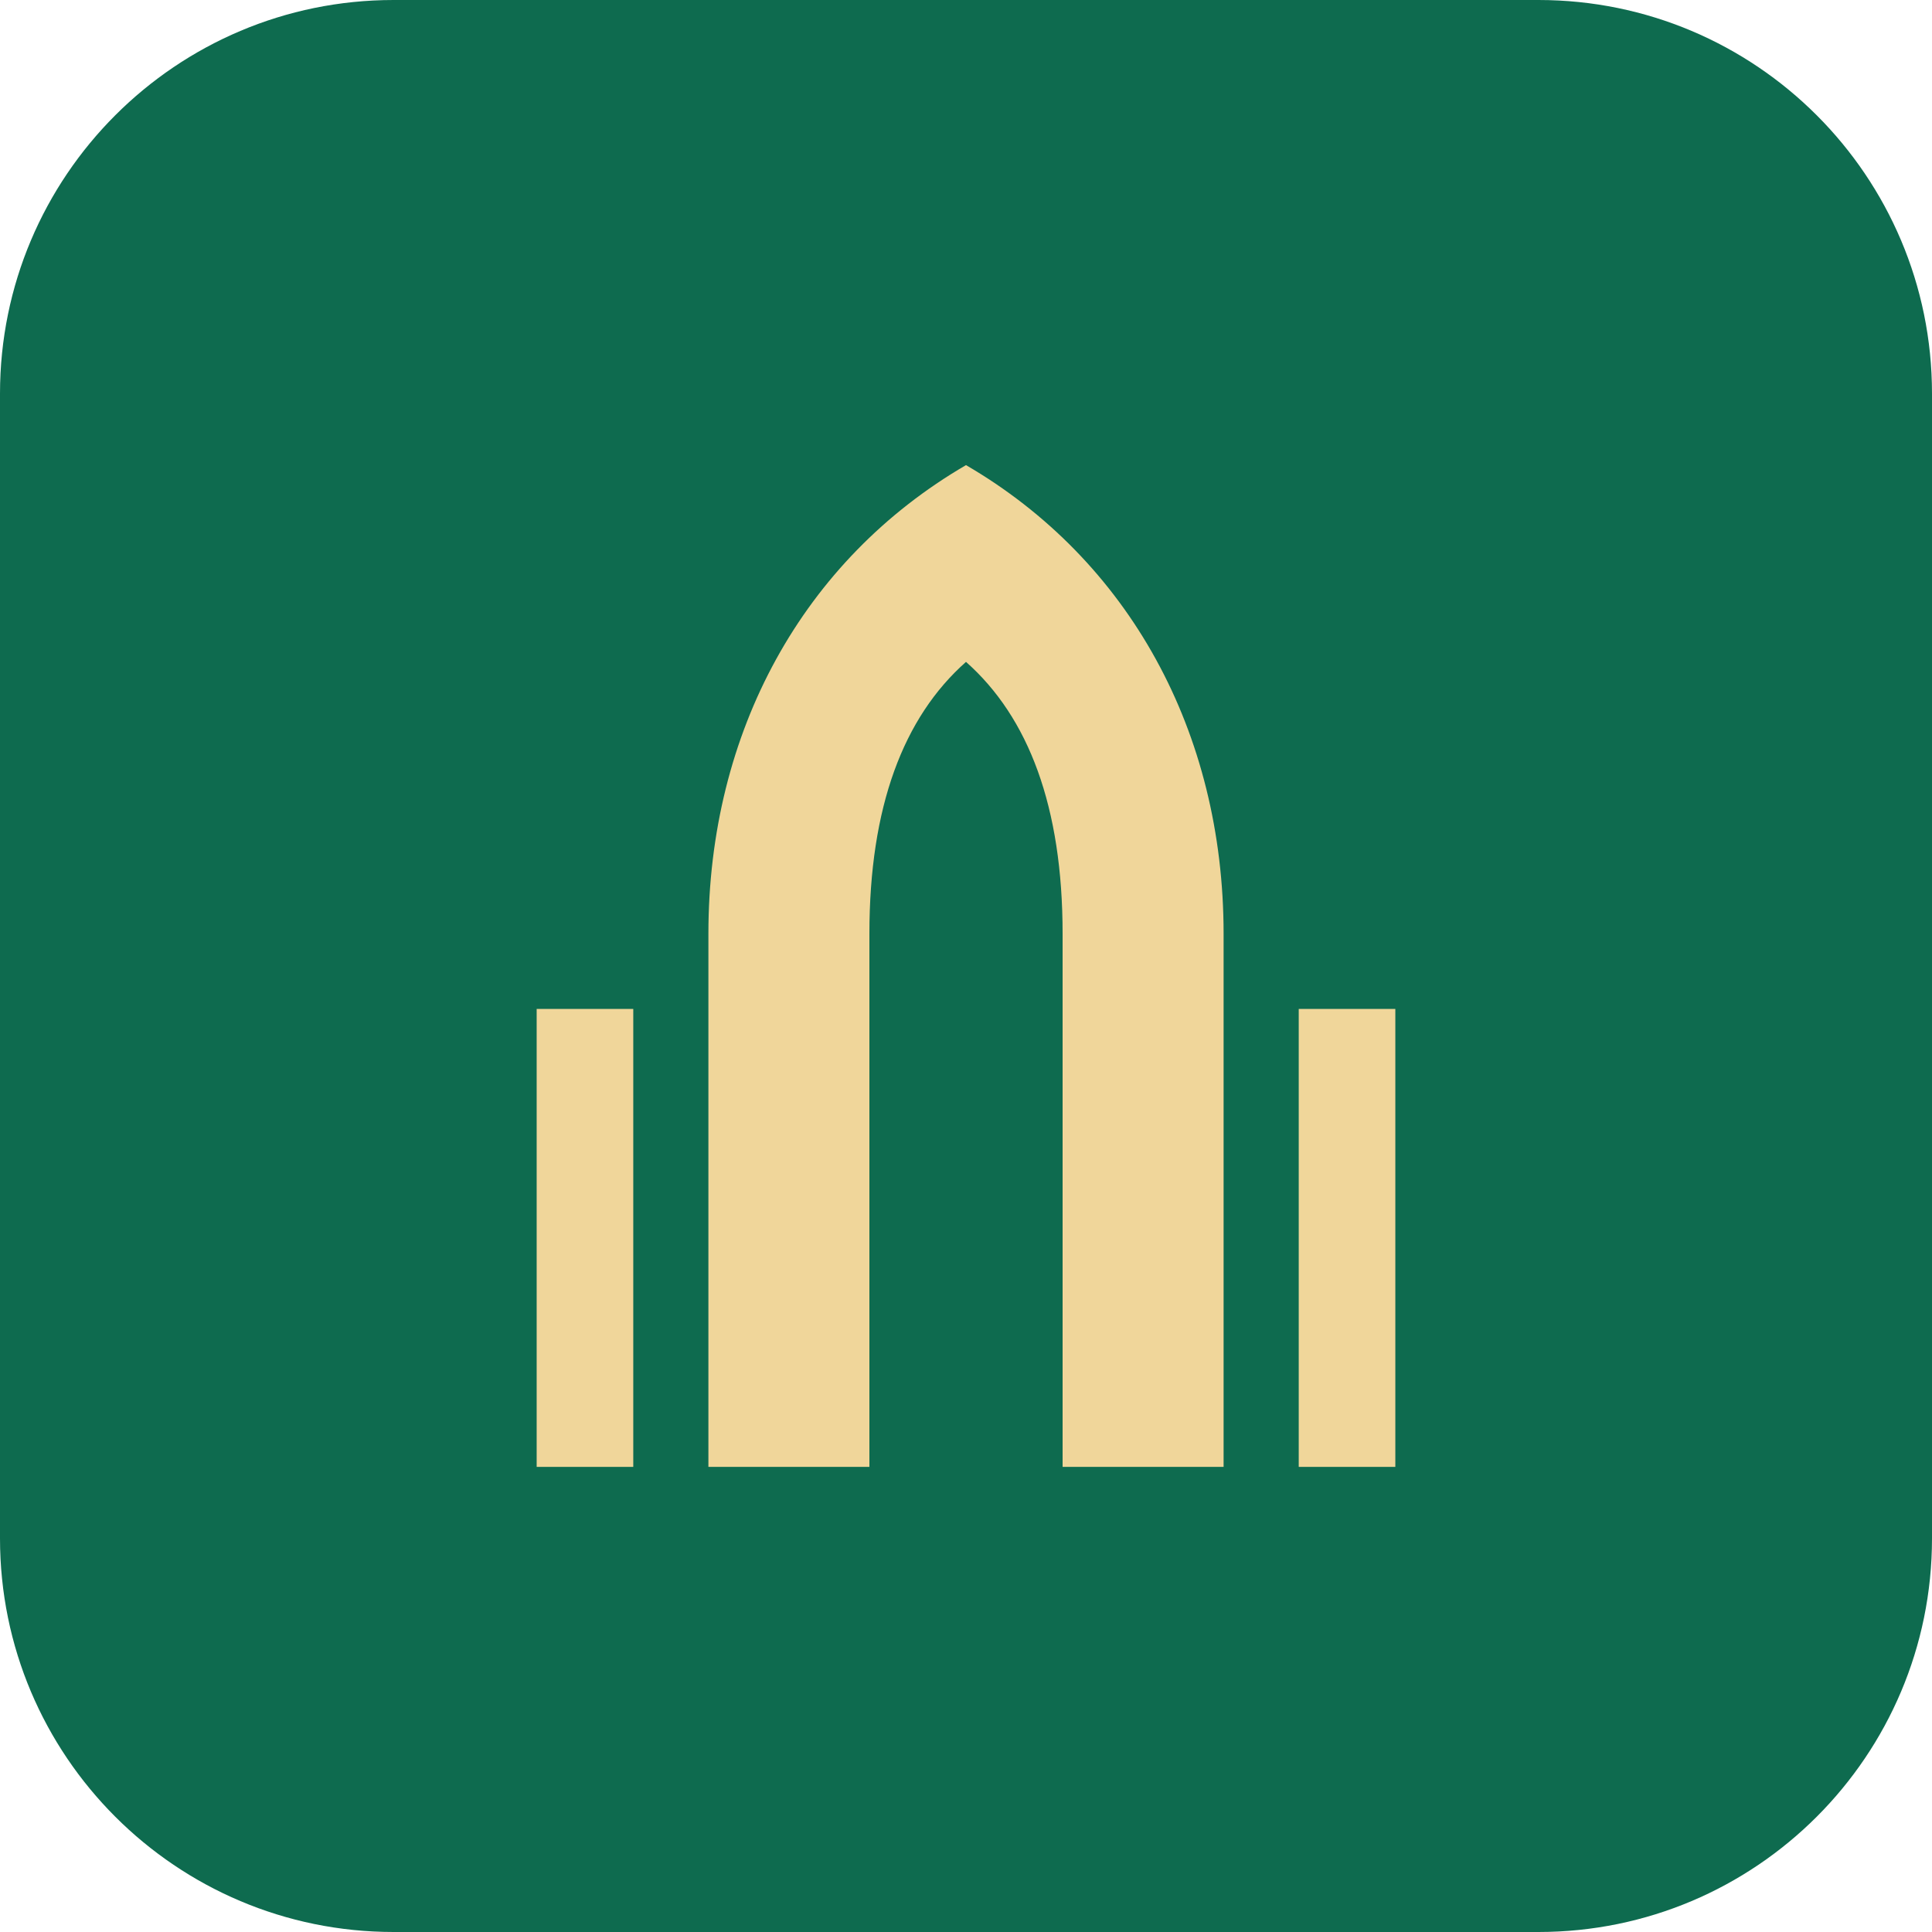
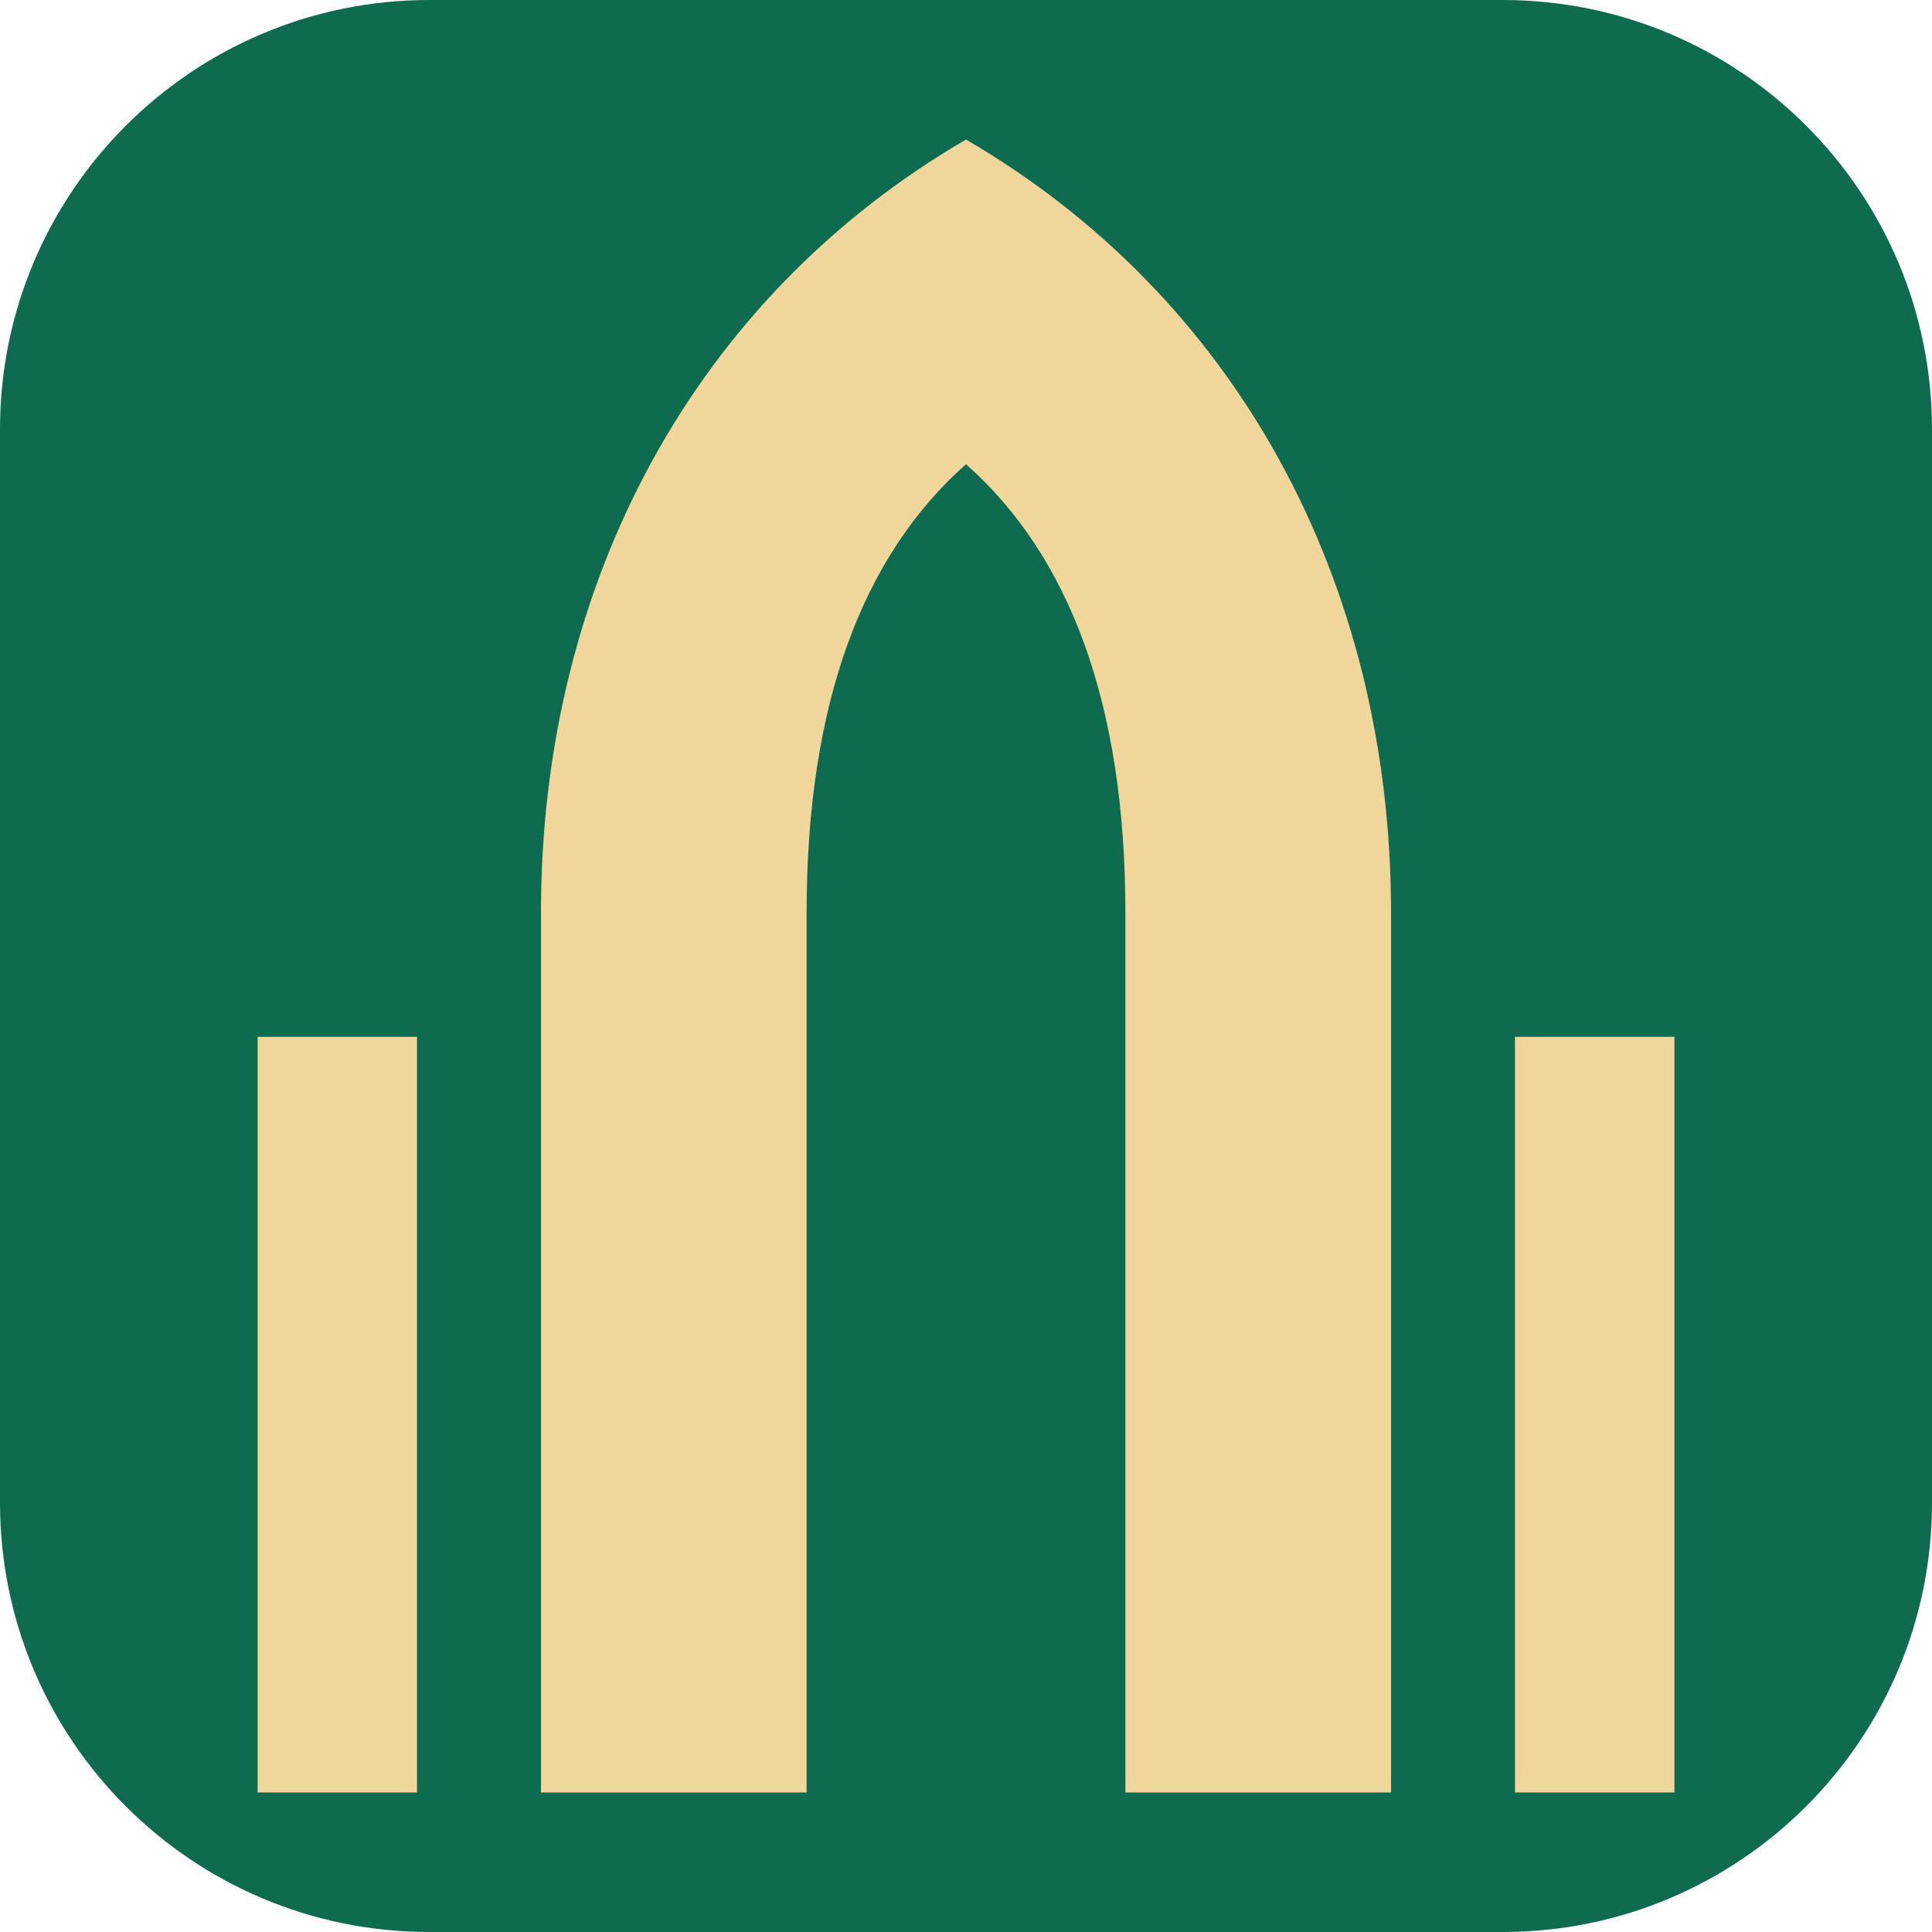
- <svg xmlns="http://www.w3.org/2000/svg" width="108" height="108" viewBox="0 0 108 108" role="img" aria-label="SajdaTime">
-   <rect width="108" height="108" rx="22" fill="#0E6B4F" />
-   <path fill="#F0D69A" d="M54,26C44.9,31.3 39.6,40.9 39.6,52.2V82H48.6V52.2C48.6,45.1 50.5,40.1 54,37C57.5,40.1 59.4,45.1 59.4,52.2V82H68.4V52.2C68.4,40.9 63.1,31.3 54,26Z" />
-   <path fill="#F0D69A" d="M30,82H35.4V56.4H30V82ZM72.6,82H78V56.4H72.6V82Z" />
+ <svg xmlns="http://www.w3.org/2000/svg" width="108" height="108" role="img" aria-label="SajdaTime" viewBox="0 0 108 108">
+   <rect width="108" height="108" rx="24" fill="#0E6B4F" />
+   <g transform="translate(54 54) scale(1.65) translate(-54 -54)" fill="#F0D69A">
+     <path d="M54,26C44.9,31.3 39.6,40.9 39.6,52.2V82H48.6V52.2C48.6,45.1 50.5,40.1 54,37C57.5,40.1 59.4,45.1 59.4,52.2V82H68.4V52.2C68.4,40.9 63.1,31.3 54,26Z" />
+     <path d="M30,82H35.4V56.4H30V82ZM72.6,82H78V56.4H72.6V82Z" />
+   </g>
</svg>
